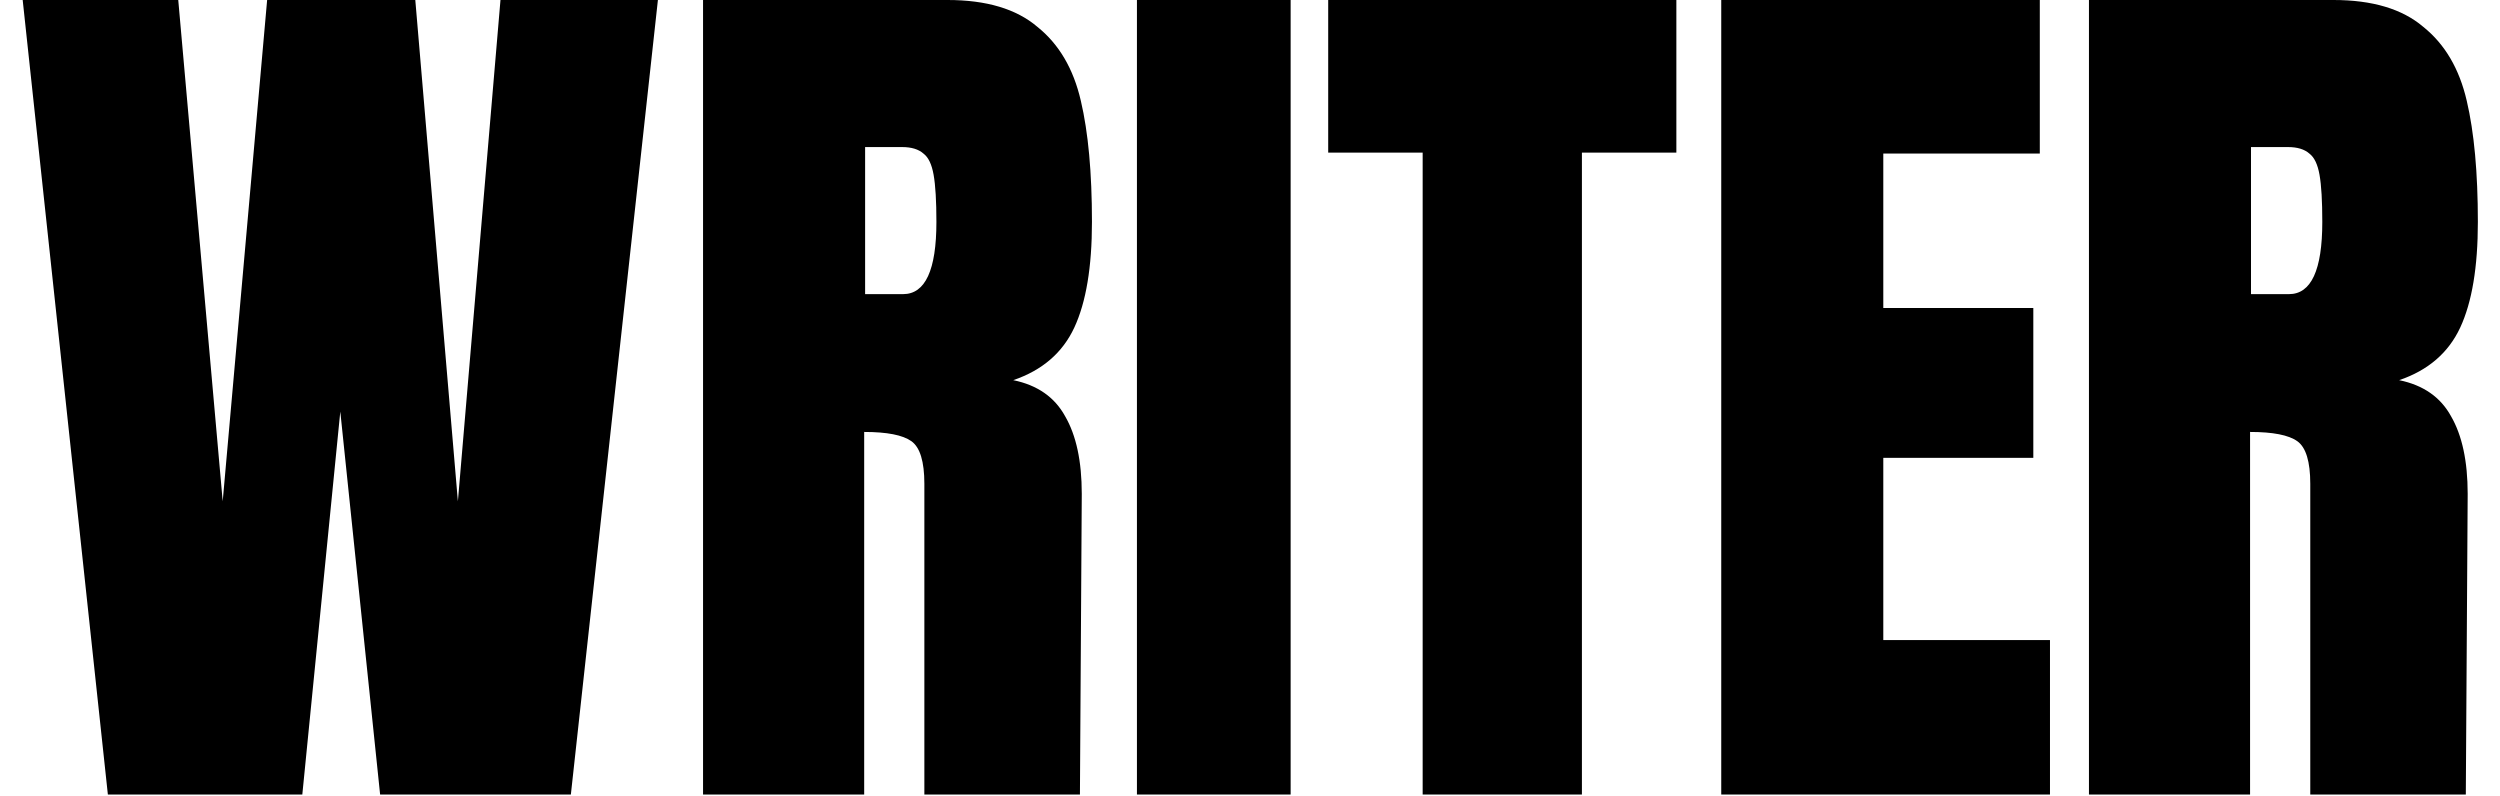
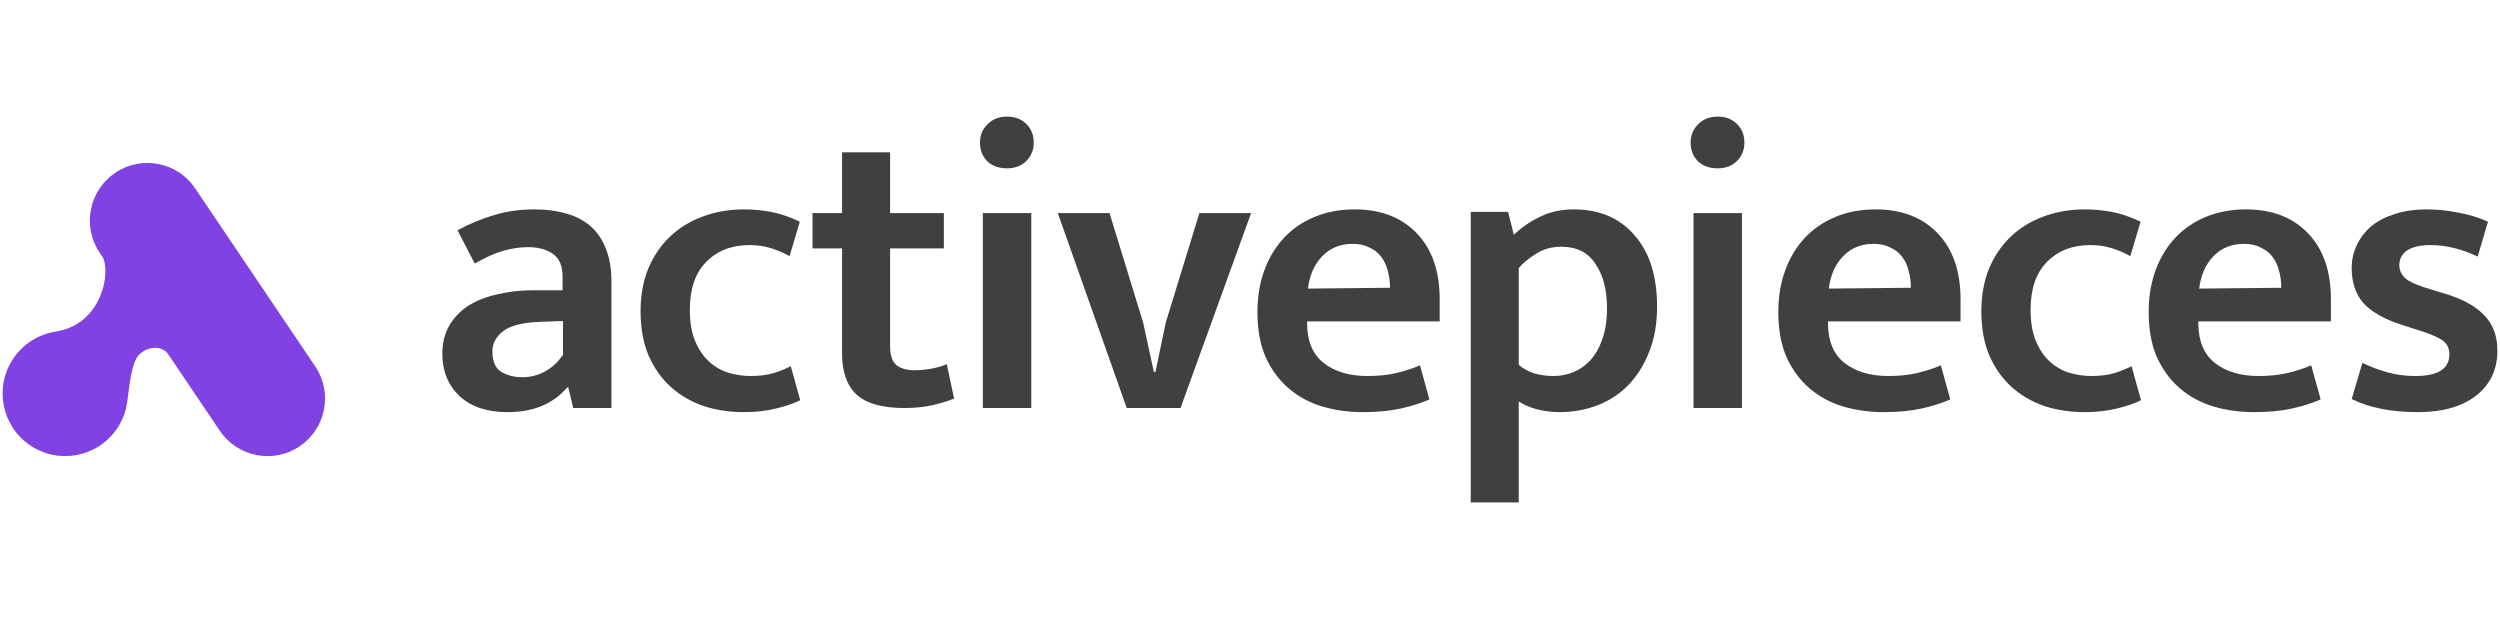
- <svg xmlns="http://www.w3.org/2000/svg" width="165" height="52.5" viewBox="0 0 110 35" fill="none">
-   <path d="M4.746 34.959L0.998 0H7.843L9.799 22.058L11.754 0H18.273L20.147 22.058L22.021 0H28.948L25.118 34.959H16.725L14.973 18.11L13.302 34.959H4.746Z" fill="black" />
-   <path d="M30.934 0H41.691C43.402 0 44.719 0.393 45.643 1.18C46.593 1.94 47.232 3.025 47.557 4.436C47.883 5.82 48.046 7.597 48.046 9.767C48.046 11.748 47.788 13.294 47.272 14.407C46.756 15.519 45.86 16.293 44.583 16.727C45.643 16.944 46.403 17.473 46.865 18.314C47.354 19.155 47.598 20.294 47.598 21.732L47.517 34.959H40.672V21.285C40.672 20.308 40.482 19.684 40.102 19.413C39.721 19.141 39.029 19.006 38.024 19.006V34.959H30.934V0ZM39.735 12.942C40.713 12.942 41.202 11.884 41.202 9.767C41.202 8.845 41.161 8.153 41.079 7.692C40.998 7.231 40.849 6.919 40.631 6.756C40.414 6.566 40.102 6.471 39.694 6.471H38.065V12.942H39.735Z" fill="black" />
-   <path d="M50.025 34.959V0H56.788V34.959H50.025Z" fill="black" />
-   <path d="M62.597 34.959V6.715H58.441V0H73.76V6.715H69.604V34.959H62.597Z" fill="black" />
-   <path d="M75.735 34.959V0H89.751V6.756H82.865V13.552H89.466V20.145H82.865V28.163H90.199V34.959H75.735Z" fill="black" />
-   <path d="M91.914 0H102.67C104.381 0 105.699 0.393 106.622 1.18C107.573 1.94 108.211 3.025 108.537 4.436C108.863 5.82 109.026 7.597 109.026 9.767C109.026 11.748 108.768 13.294 108.252 14.407C107.736 15.519 106.84 16.293 105.563 16.727C106.622 16.944 107.383 17.473 107.845 18.314C108.333 19.155 108.578 20.294 108.578 21.732L108.496 34.959H101.652V21.285C101.652 20.308 101.462 19.684 101.081 19.413C100.701 19.141 100.008 19.006 99.003 19.006V34.959H91.914V0ZM100.715 12.942C101.692 12.942 102.181 11.884 102.181 9.767C102.181 8.845 102.141 8.153 102.059 7.692C101.978 7.231 101.828 6.919 101.611 6.756C101.394 6.566 101.081 6.471 100.674 6.471H99.044V12.942H100.715Z" fill="black" />
+ <svg xmlns="http://www.w3.org/2000/svg" width="210px" height="52px" viewBox="0 0 162 25" fill="none">
+   <path d="M6.46 8.818C5.308 7.11 5.759 4.791 7.467 3.639C9.175 2.487 11.493 2.938 12.645 4.646L20.426 16.181C21.578 17.889 21.127 20.208 19.419 21.36C17.712 22.512 15.393 22.061 14.241 20.353L10.868 15.352C10.434 14.805 9.551 14.89 9.021 15.421C8.582 15.86 8.438 16.985 8.313 17.958C8.295 18.101 8.277 18.241 8.259 18.374C8.191 19.011 7.971 19.642 7.588 20.21C6.335 22.067 3.814 22.556 1.957 21.304C0.1 20.052 -0.391 17.53 0.862 15.673C1.511 14.71 2.502 14.115 3.565 13.94L3.563 13.938C6.633 13.493 7.202 10.029 6.64 9.085L6.46 8.818Z" fill="#8142E3" />
+   <path d="M29.647 7.367C30.427 6.941 31.216 6.613 32.014 6.383C32.812 6.135 33.69 6.011 34.647 6.011C35.392 6.011 36.066 6.099 36.669 6.276C37.272 6.436 37.794 6.702 38.238 7.074C38.681 7.447 39.018 7.934 39.248 8.537C39.497 9.122 39.621 9.84 39.621 10.691V18.883H37.147L36.828 17.553H36.748C35.844 18.617 34.559 19.149 32.892 19.149C31.562 19.149 30.525 18.803 29.78 18.112C29.036 17.402 28.663 16.489 28.663 15.372C28.663 14.663 28.814 14.051 29.116 13.537C29.417 13.023 29.825 12.597 30.339 12.261C30.871 11.924 31.5 11.675 32.227 11.516C32.954 11.338 33.743 11.25 34.594 11.25H36.456V10.372C36.456 9.681 36.252 9.193 35.844 8.909C35.436 8.608 34.887 8.457 34.195 8.457C33.699 8.457 33.167 8.537 32.599 8.697C32.05 8.856 31.438 9.131 30.764 9.521L29.647 7.367ZM36.483 13.245L35.046 13.298C33.876 13.333 33.06 13.537 32.599 13.909C32.139 14.264 31.908 14.698 31.908 15.213C31.908 15.869 32.103 16.312 32.493 16.542C32.883 16.773 33.335 16.888 33.849 16.888C34.364 16.888 34.851 16.764 35.312 16.516C35.791 16.25 36.181 15.886 36.483 15.425V13.245Z" fill="#404040" />
+   <path d="M48.637 16.808C49.204 16.808 49.701 16.746 50.126 16.622C50.569 16.48 50.942 16.33 51.243 16.17L51.855 18.378C51.465 18.573 50.951 18.75 50.312 18.91C49.674 19.069 48.974 19.149 48.211 19.149C47.272 19.149 46.394 19.016 45.578 18.75C44.763 18.466 44.053 18.049 43.451 17.5C42.848 16.95 42.369 16.268 42.014 15.452C41.678 14.636 41.509 13.688 41.509 12.606C41.509 11.613 41.669 10.709 41.988 9.893C42.325 9.078 42.786 8.386 43.371 7.819C43.974 7.234 44.683 6.791 45.498 6.489C46.332 6.17 47.245 6.011 48.238 6.011C48.787 6.011 49.355 6.064 49.94 6.17C50.525 6.276 51.154 6.489 51.828 6.808L51.163 9.042C50.755 8.812 50.339 8.635 49.913 8.511C49.488 8.386 49.044 8.324 48.584 8.324C47.413 8.324 46.474 8.688 45.764 9.415C45.055 10.124 44.701 11.161 44.701 12.527C44.701 13.324 44.816 13.998 45.046 14.548C45.277 15.097 45.578 15.541 45.951 15.877C46.323 16.214 46.74 16.454 47.201 16.596C47.679 16.738 48.158 16.808 48.637 16.808Z" fill="#404040" />
+   <path d="M61.162 8.537H57.678V14.867C57.678 15.47 57.82 15.886 58.104 16.117C58.405 16.33 58.786 16.436 59.247 16.436C59.602 16.436 59.974 16.401 60.364 16.33C60.755 16.259 61.083 16.161 61.349 16.037L61.827 18.271C61.49 18.413 61.029 18.555 60.444 18.697C59.877 18.821 59.265 18.883 58.609 18.883C57.173 18.883 56.136 18.59 55.497 18.005C54.877 17.42 54.566 16.542 54.566 15.372V8.537H52.652V6.25H54.566V2.314H57.678V6.25H61.162V8.537Z" fill="#404040" />
+   <path d="M63.688 18.883V6.25H66.827V18.883H63.688ZM65.257 3.351C64.708 3.351 64.273 3.191 63.954 2.872C63.653 2.553 63.502 2.154 63.502 1.675C63.502 1.214 63.662 0.824 63.981 0.505C64.3 0.168 64.725 -0 65.257 -0C65.772 -0 66.188 0.159 66.507 0.479C66.827 0.798 66.986 1.197 66.986 1.675C66.986 2.154 66.827 2.553 66.507 2.872C66.188 3.191 65.772 3.351 65.257 3.351Z" fill="#404040" />
+   <path d="M77.721 6.25H81.072L76.497 18.883H73.013L68.545 6.25H71.896L74.077 13.351L74.769 16.542H74.875L75.54 13.351L77.721 6.25Z" fill="#404040" />
+   <path d="M93.291 13.271H84.7V13.377C84.7 14.53 85.055 15.39 85.764 15.957C86.491 16.525 87.439 16.808 88.61 16.808C89.301 16.808 89.913 16.746 90.445 16.622C90.995 16.498 91.517 16.33 92.014 16.117L92.626 18.324C92.112 18.555 91.5 18.75 90.791 18.91C90.081 19.069 89.257 19.149 88.317 19.149C87.377 19.149 86.491 19.025 85.658 18.776C84.842 18.528 84.124 18.138 83.503 17.606C82.883 17.074 82.386 16.401 82.014 15.585C81.659 14.769 81.482 13.794 81.482 12.659C81.482 11.666 81.633 10.762 81.934 9.947C82.236 9.131 82.661 8.431 83.211 7.846C83.76 7.261 84.425 6.808 85.206 6.489C85.986 6.17 86.846 6.011 87.785 6.011C89.47 6.011 90.808 6.525 91.801 7.553C92.794 8.581 93.291 10.009 93.291 11.835V13.271ZM90.073 11.09C90.073 10.718 90.028 10.363 89.939 10.027C89.851 9.672 89.709 9.362 89.514 9.096C89.319 8.83 89.062 8.626 88.743 8.484C88.441 8.324 88.078 8.245 87.652 8.245C86.854 8.245 86.198 8.511 85.684 9.042C85.17 9.574 84.86 10.275 84.753 11.143L90.073 11.09Z" fill="#404040" />
+   <path d="M101.074 19.149C100.56 19.149 100.064 19.087 99.585 18.963C99.124 18.838 98.734 18.67 98.415 18.457V25H95.303V6.17H97.723L98.096 7.659C98.592 7.181 99.159 6.791 99.798 6.489C100.436 6.17 101.163 6.011 101.979 6.011C103.645 6.011 104.957 6.569 105.915 7.686C106.89 8.785 107.378 10.328 107.378 12.314C107.378 13.448 107.2 14.441 106.846 15.292C106.509 16.143 106.048 16.862 105.463 17.447C104.895 18.014 104.23 18.44 103.468 18.723C102.706 19.007 101.908 19.149 101.074 19.149ZM101.181 8.431C100.542 8.431 99.984 8.59 99.505 8.909C99.026 9.211 98.663 9.512 98.415 9.814V16.09C98.716 16.338 99.062 16.525 99.452 16.649C99.842 16.755 100.25 16.808 100.675 16.808C101.101 16.808 101.518 16.729 101.925 16.569C102.333 16.41 102.697 16.161 103.016 15.824C103.353 15.47 103.619 15.018 103.814 14.468C104.027 13.901 104.133 13.209 104.133 12.393C104.133 11.223 103.885 10.275 103.388 9.548C102.91 8.803 102.174 8.431 101.181 8.431Z" fill="#404040" />
+   <path d="M109.739 18.883V6.25H112.878V18.883H109.739ZM111.309 3.351C110.759 3.351 110.325 3.191 110.005 2.872C109.704 2.553 109.553 2.154 109.553 1.675C109.553 1.214 109.713 0.824 110.032 0.505C110.351 0.168 110.777 -0 111.309 -0C111.823 -0 112.239 0.159 112.559 0.479C112.878 0.798 113.037 1.197 113.037 1.675C113.037 2.154 112.878 2.553 112.559 2.872C112.239 3.191 111.823 3.351 111.309 3.351Z" fill="#404040" />
+   <path d="M127.043 13.271H118.453V13.377C118.453 14.53 118.807 15.39 119.517 15.957C120.244 16.525 121.192 16.808 122.362 16.808C123.054 16.808 123.666 16.746 124.198 16.622C124.747 16.498 125.27 16.33 125.767 16.117L126.378 18.324C125.864 18.555 125.253 18.75 124.543 18.91C123.834 19.069 123.01 19.149 122.07 19.149C121.13 19.149 120.244 19.025 119.41 18.776C118.595 18.528 117.877 18.138 117.256 17.606C116.635 17.074 116.139 16.401 115.767 15.585C115.412 14.769 115.235 13.794 115.235 12.659C115.235 11.666 115.385 10.762 115.687 9.947C115.988 9.131 116.414 8.431 116.963 7.846C117.513 7.261 118.178 6.808 118.958 6.489C119.738 6.17 120.598 6.011 121.538 6.011C123.222 6.011 124.561 6.525 125.554 7.553C126.547 8.581 127.043 10.009 127.043 11.835V13.271ZM123.825 11.09C123.825 10.718 123.781 10.363 123.692 10.027C123.604 9.672 123.462 9.362 123.267 9.096C123.072 8.83 122.815 8.626 122.495 8.484C122.194 8.324 121.831 8.245 121.405 8.245C120.607 8.245 119.951 8.511 119.437 9.042C118.923 9.574 118.612 10.275 118.506 11.143L123.825 11.09Z" fill="#404040" />
+   <path d="M135.519 16.808C136.086 16.808 136.582 16.746 137.008 16.622C137.451 16.48 137.824 16.33 138.125 16.17L138.737 18.378C138.347 18.573 137.832 18.75 137.194 18.91C136.556 19.069 135.855 19.149 135.093 19.149C134.153 19.149 133.276 19.016 132.46 18.75C131.644 18.466 130.935 18.049 130.332 17.5C129.73 16.95 129.251 16.268 128.896 15.452C128.559 14.636 128.391 13.688 128.391 12.606C128.391 11.613 128.55 10.709 128.87 9.893C129.207 9.078 129.668 8.386 130.253 7.819C130.855 7.234 131.565 6.791 132.38 6.489C133.214 6.17 134.127 6.011 135.12 6.011C135.669 6.011 136.237 6.064 136.822 6.17C137.407 6.276 138.036 6.489 138.71 6.808L138.045 9.042C137.637 8.812 137.221 8.635 136.795 8.511C136.37 8.386 135.926 8.324 135.465 8.324C134.295 8.324 133.355 8.688 132.646 9.415C131.937 10.124 131.582 11.161 131.582 12.527C131.582 13.324 131.698 13.998 131.928 14.548C132.159 15.097 132.46 15.541 132.832 15.877C133.205 16.214 133.621 16.454 134.082 16.596C134.561 16.738 135.04 16.808 135.519 16.808Z" fill="#404040" />
+   <path d="M151.043 13.271H142.452V13.377C142.452 14.53 142.807 15.39 143.516 15.957C144.243 16.525 145.192 16.808 146.362 16.808C147.053 16.808 147.665 16.746 148.197 16.622C148.747 16.498 149.27 16.33 149.766 16.117L150.378 18.324C149.864 18.555 149.252 18.75 148.543 18.91C147.834 19.069 147.009 19.149 146.069 19.149C145.13 19.149 144.243 19.025 143.41 18.776C142.594 18.528 141.876 18.138 141.256 17.606C140.635 17.074 140.139 16.401 139.766 15.585C139.412 14.769 139.234 13.794 139.234 12.659C139.234 11.666 139.385 10.762 139.686 9.947C139.988 9.131 140.413 8.431 140.963 7.846C141.513 7.261 142.178 6.808 142.958 6.489C143.738 6.17 144.598 6.011 145.538 6.011C147.222 6.011 148.561 6.525 149.553 7.553C150.546 8.581 151.043 10.009 151.043 11.835V13.271ZM147.825 11.09C147.825 10.718 147.78 10.363 147.692 10.027C147.603 9.672 147.461 9.362 147.266 9.096C147.071 8.83 146.814 8.626 146.495 8.484C146.194 8.324 145.83 8.245 145.405 8.245C144.607 8.245 143.951 8.511 143.436 9.042C142.922 9.574 142.612 10.275 142.506 11.143L147.825 11.09Z" fill="#404040" />
+   <path d="M160.555 9.069C159.509 8.573 158.49 8.324 157.497 8.324C156.841 8.324 156.336 8.44 155.981 8.67C155.644 8.901 155.476 9.22 155.476 9.628C155.476 9.964 155.617 10.257 155.901 10.505C156.185 10.736 156.752 10.975 157.603 11.223L158.401 11.463C159.536 11.8 160.387 12.261 160.954 12.846C161.539 13.431 161.832 14.202 161.832 15.159C161.832 16.383 161.371 17.358 160.449 18.085C159.527 18.794 158.268 19.149 156.672 19.149C154.953 19.149 153.525 18.865 152.39 18.298L153.082 15.957C153.596 16.206 154.137 16.41 154.704 16.569C155.289 16.729 155.892 16.808 156.513 16.808C157.984 16.808 158.72 16.338 158.72 15.399C158.72 14.973 158.543 14.654 158.188 14.441C157.851 14.229 157.266 13.998 156.433 13.75L155.609 13.484C154.509 13.129 153.694 12.668 153.162 12.101C152.648 11.516 152.39 10.753 152.39 9.814C152.39 9.264 152.506 8.759 152.736 8.298C152.967 7.819 153.286 7.411 153.694 7.074C154.119 6.737 154.625 6.48 155.21 6.303C155.812 6.108 156.477 6.011 157.204 6.011C157.931 6.011 158.632 6.081 159.305 6.223C159.997 6.347 160.635 6.542 161.22 6.808L160.555 9.069Z" fill="#404040" />
</svg>
